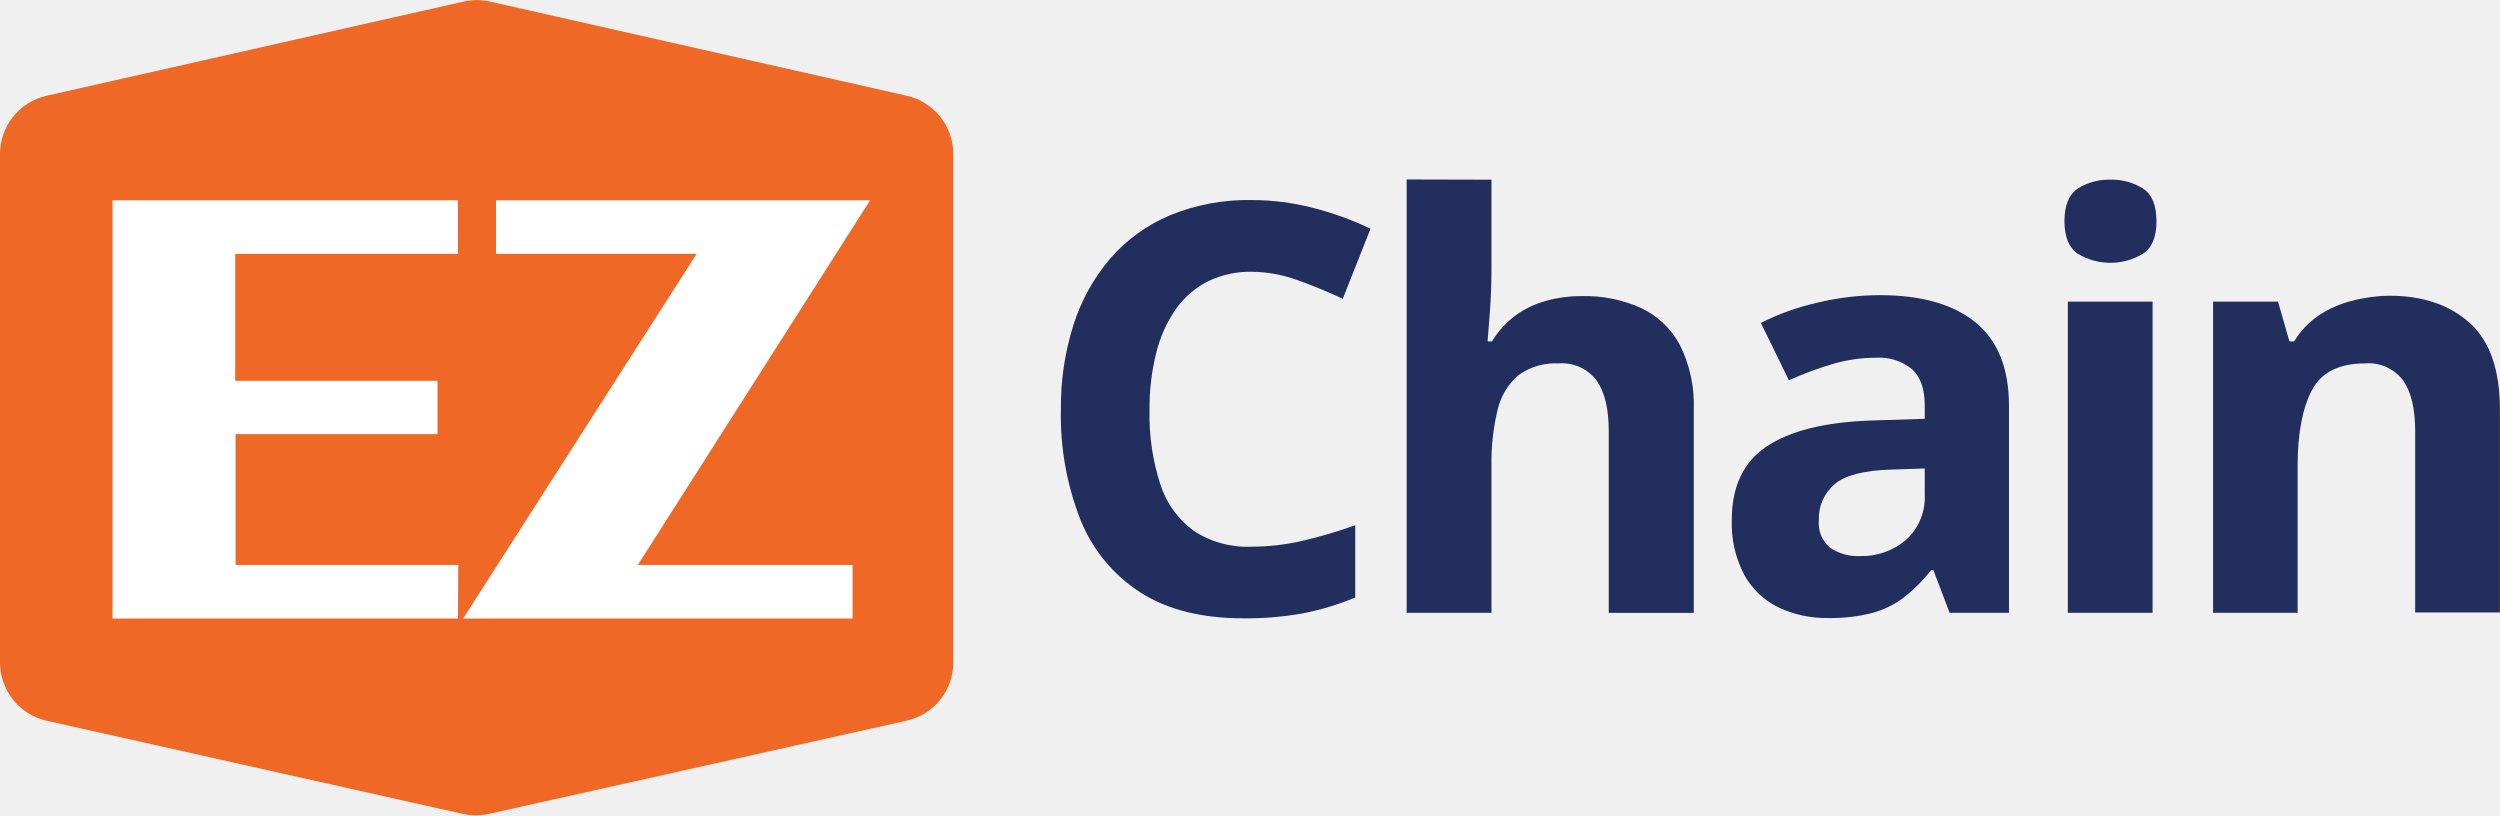
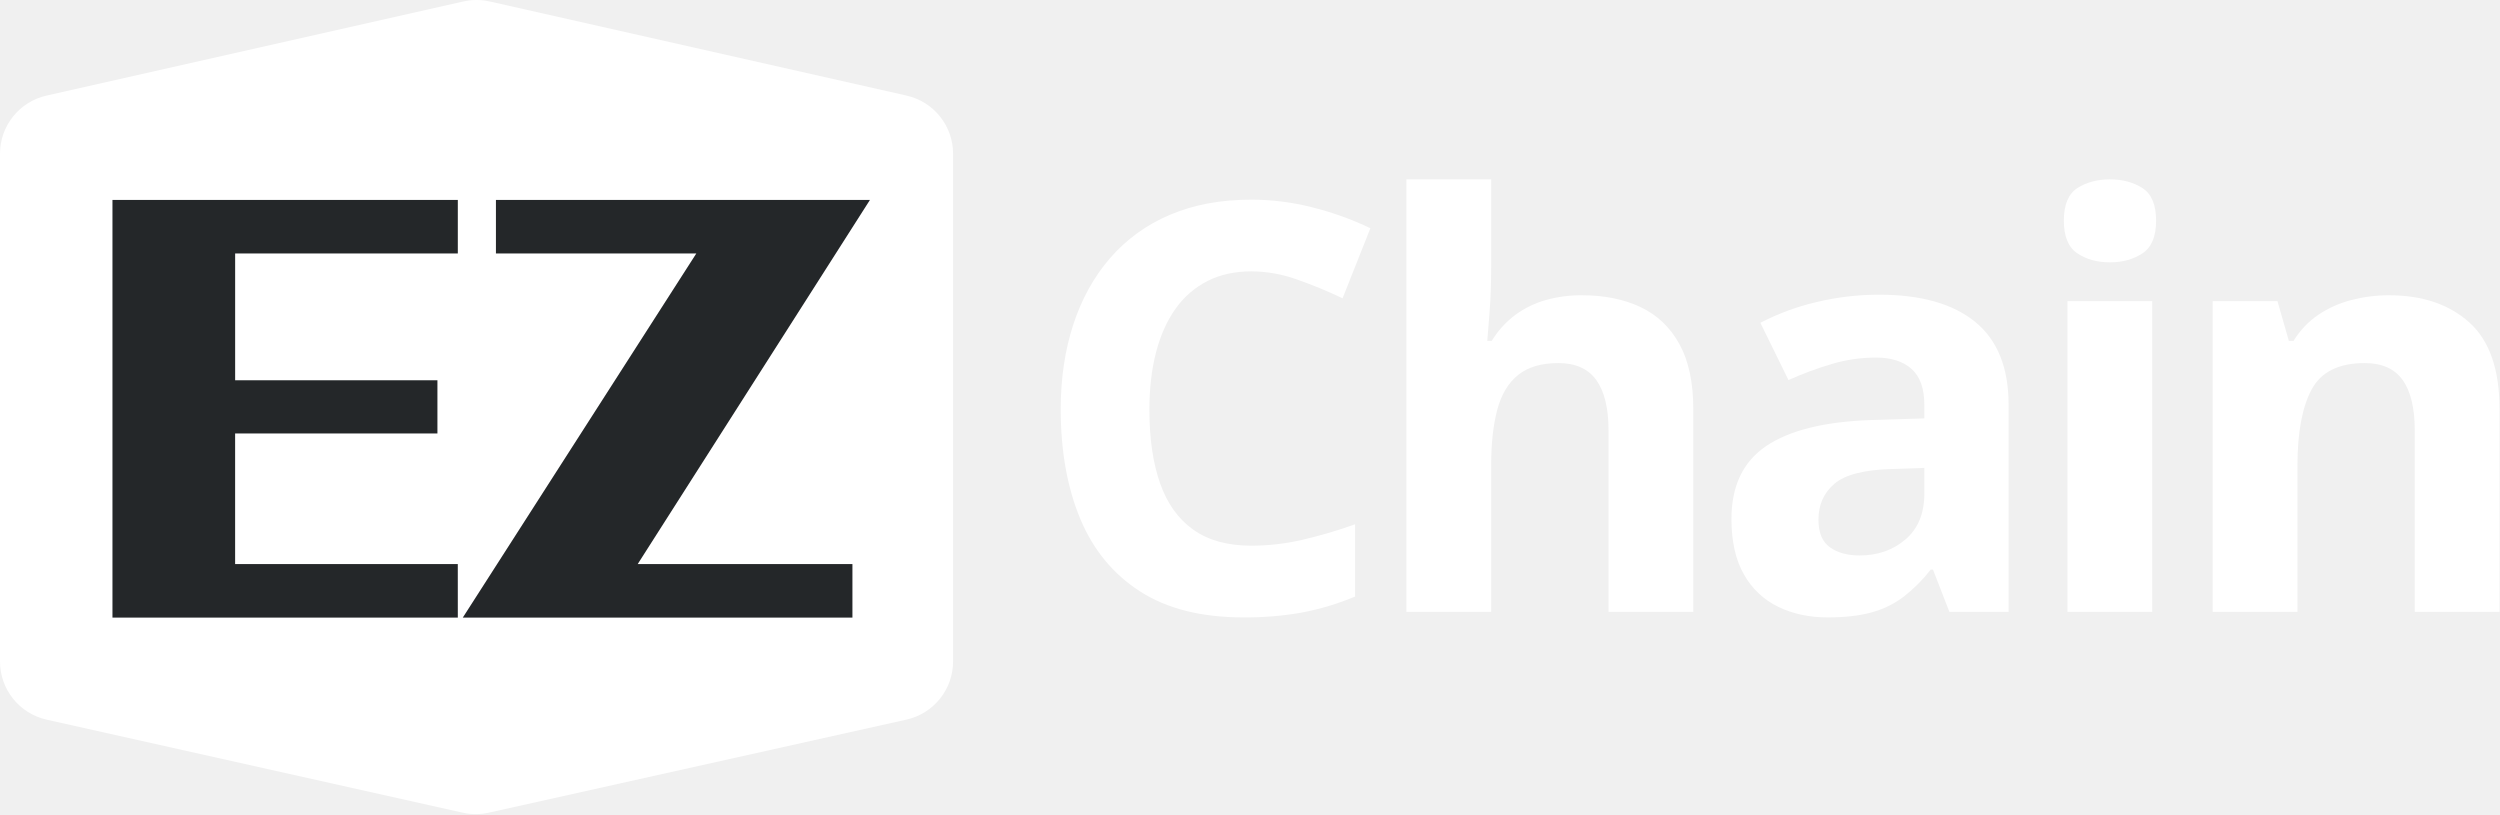
- <svg xmlns="http://www.w3.org/2000/svg" width="2223" height="725" viewBox="0 0 2223 725" fill="none">
-   <path d="M1112.97 241.645C1099.51 241.396 1086.17 244.322 1074.05 250.186C1062.69 255.96 1052.91 264.426 1045.57 274.845C1037.42 286.614 1031.51 299.783 1028.13 313.696C1023.95 330.494 1021.95 347.759 1022.16 365.069C1021.66 387.263 1024.89 409.384 1031.72 430.505C1036.93 447.072 1047.26 461.554 1061.22 471.86C1076.53 481.932 1094.61 486.921 1112.91 486.116C1127.75 486.083 1142.55 484.425 1157.03 481.171C1173.31 477.401 1189.35 472.684 1205.07 467.044V531.26C1189.88 537.645 1174.06 542.422 1157.87 545.516C1140.66 548.544 1123.2 549.984 1105.73 549.819C1068.44 549.819 1037.83 542.113 1013.89 526.701C989.81 511.167 971.178 488.492 960.593 461.842C948.516 430.818 942.654 397.717 943.341 364.426C943.042 338.91 946.787 313.507 954.436 289.165C961.279 267.472 972.377 247.365 987.08 230.022C1001.6 213.252 1019.8 200.066 1040.25 191.492C1063.29 182.043 1088.02 177.41 1112.91 177.879C1131.12 177.899 1149.26 180.185 1166.91 184.686C1184.74 189.176 1202.08 195.436 1218.67 203.372L1193.98 265.726C1180.68 259.413 1167.07 253.797 1153.19 248.902C1140.28 244.247 1126.69 241.794 1112.97 241.645Z" fill="#222E5E" />
-   <path d="M1326.22 159.77V238.178C1326.22 251.92 1325.75 264.956 1324.81 277.285C1323.91 289.679 1323.21 298.412 1322.76 303.55H1326.67C1332.15 294.499 1339.34 286.604 1347.83 280.303C1356.02 274.45 1365.19 270.102 1374.9 267.46C1385.34 264.604 1396.13 263.2 1406.96 263.286C1424.91 262.881 1442.72 266.479 1459.1 273.818C1473.89 280.742 1486.04 292.278 1493.74 306.696C1502.64 324.615 1506.9 344.491 1506.11 364.491V544.938H1430.5V383.242C1430.5 363.463 1426.91 348.501 1419.66 338.291C1415.77 333.141 1410.64 329.054 1404.76 326.406C1398.88 323.758 1392.42 322.633 1385.99 323.135C1373.19 322.432 1360.53 326.15 1350.14 333.667C1340.79 341.712 1334.29 352.57 1331.61 364.619C1327.71 380.955 1325.9 397.722 1326.22 414.515V544.874H1250.8V159.577L1326.22 159.77Z" fill="#222E5E" />
-   <path d="M1671.45 262.451C1708.52 262.451 1736.93 270.543 1756.68 286.725C1776.44 302.907 1786.34 327.502 1786.38 360.509V544.874H1733.6L1719.17 506.986H1717.18C1710.11 516.03 1701.97 524.18 1692.94 531.26C1684.45 537.683 1674.8 542.394 1664.52 545.131C1651.76 548.329 1638.62 549.819 1625.47 549.562C1610.32 549.815 1595.32 546.608 1581.6 540.186C1568.7 533.95 1558.04 523.881 1551.07 511.353C1543.11 496.173 1539.26 479.169 1539.91 462.035C1539.91 432.624 1550.22 410.962 1570.82 397.048C1591.43 383.135 1622.32 375.429 1663.5 373.931L1711.47 372.389V360.317C1711.47 345.74 1707.69 335.144 1700.12 328.209C1691.19 320.992 1679.89 317.374 1668.44 318.062C1655.15 318.065 1641.93 319.99 1629.19 323.778C1616.05 327.698 1603.19 332.504 1590.71 338.162L1565.76 287.11C1581.39 279.252 1597.9 273.302 1614.95 269.387C1633.44 264.822 1652.41 262.493 1671.45 262.451ZM1711.47 416.57L1682.29 417.533C1657.92 418.175 1640.99 422.457 1631.5 430.377C1626.84 434.291 1623.15 439.22 1620.69 444.785C1618.23 450.35 1617.08 456.405 1617.32 462.485C1616.85 467.112 1617.53 471.785 1619.3 476.086C1621.07 480.388 1623.87 484.186 1627.46 487.144C1635.26 492.339 1644.52 494.904 1653.88 494.464C1668.82 494.887 1683.39 489.764 1694.8 480.08C1700.45 474.957 1704.89 468.628 1707.77 461.559C1710.66 454.49 1711.92 446.862 1711.47 439.238V416.57Z" fill="#222E5E" />
-   <path d="M1876.49 159.77C1886.68 159.48 1896.73 162.181 1905.41 167.54C1913.49 172.763 1917.53 182.459 1917.53 196.63C1917.53 210.8 1913.49 220.497 1905.41 225.72C1896.68 230.935 1886.71 233.688 1876.55 233.688C1866.39 233.688 1856.42 230.935 1847.69 225.72C1839.69 220.326 1835.7 210.629 1835.7 196.63C1835.7 182.631 1839.69 172.934 1847.69 167.54C1856.32 162.184 1866.33 159.482 1876.49 159.77ZM1914.07 268.167V544.874H1838.71V268.167H1914.07Z" fill="#222E5E" />
-   <path d="M2124.81 262.965C2154.25 262.965 2178.04 270.992 2196 287.11C2213.96 303.228 2222.94 328.979 2222.94 364.17V544.617H2147.58V383.242C2147.58 363.463 2143.99 348.501 2136.87 338.29C2132.96 333.122 2127.82 329.023 2121.91 326.374C2116 323.725 2109.52 322.611 2103.07 323.135C2080.05 323.135 2064.27 330.97 2055.87 346.703C2047.47 362.436 2043.04 385.232 2043.04 414.515V544.874H1967.88V268.166H2025.6L2035.73 303.55H2039.96C2045.56 294.284 2053.11 286.351 2062.09 280.303C2071.08 274.378 2081.01 270.035 2091.46 267.46C2102.35 264.579 2113.55 263.069 2124.81 262.965Z" fill="#222E5E" />
-   <path d="M412.443 1.349L41.302 85.151C29.578 87.814 19.106 94.387 11.602 103.79C4.098 113.194 0.007 124.872 0 136.909V589.119C0.025 601.17 4.139 612.856 11.666 622.26C19.194 631.663 29.689 638.228 41.43 640.877L411.546 723.716C419.148 725.417 427.031 725.417 434.634 723.716L806.224 640.813C817.982 638.196 828.497 631.64 836.03 622.229C843.563 612.818 847.664 601.115 847.654 589.054V136.909C847.659 124.869 843.572 113.185 836.066 103.779C828.56 94.373 818.081 87.803 806.352 85.151L435.532 1.349C427.929 -0.347 420.046 -0.347 412.443 1.349Z" fill="#EF6825" />
-   <path d="M407.184 550.011H100.048V178.071H407.184V225.72H209.14V338.612H389.035V386.003H209.46V502.363H407.505L407.184 550.011Z" fill="white" />
-   <path d="M773.708 178.071L567.133 502.363H758.123V550.011H411.802L619.467 225.72H441.047V178.071H773.708Z" fill="white" />
+ <svg xmlns="http://www.w3.org/2000/svg" width="2223" height="724" viewBox="0 0 2223 724" fill="none">
+   <g clip-path="url(#clip0_886_8526)">
+     <path d="M1112.75 241.29C1098.08 241.29 1085.11 244.133 1073.82 249.82C1062.47 255.559 1052.71 264.005 1045.39 274.41C1037.73 285.123 1031.92 298.057 1027.97 313.21C1024.02 328.363 1022.04 345.42 1022.04 364.38C1022.04 389.92 1025.21 411.71 1031.55 429.75C1037.89 447.79 1047.74 461.547 1061.09 471.02C1074.42 480.5 1091.64 485.237 1112.74 485.23C1127.58 485.213 1142.38 483.556 1156.86 480.29C1173.15 476.548 1189.2 471.843 1204.93 466.2V530.46C1189.73 536.823 1173.91 541.585 1157.72 544.67C1140.51 547.706 1123.05 549.155 1105.57 549C1068.33 549 1037.72 541.297 1013.75 525.89C989.777 510.483 972.023 488.9 960.49 461.14C948.963 433.373 943.197 400.953 943.19 363.88C943.19 336.547 946.9 311.5 954.32 288.74C961.74 265.98 972.613 246.29 986.94 229.67C1001.45 212.904 1019.64 199.712 1040.08 191.12C1061.17 182.06 1085.39 177.527 1112.74 177.52C1130.95 177.555 1149.09 179.839 1166.74 184.32C1184.59 188.769 1201.95 195.011 1218.54 202.95L1193.82 265.24C1180.54 258.907 1166.93 253.296 1153.04 248.43C1140.11 243.792 1126.49 241.378 1112.75 241.29V241.29Z" fill="white" />
+     <path d="M1325.95 159.48V237.83C1325.95 251.51 1325.5 264.527 1324.59 276.88C1323.68 289.233 1322.98 297.967 1322.49 303.08H1326.49C1331.96 294.039 1339.14 286.149 1347.62 279.85C1355.79 273.907 1364.96 269.471 1374.69 266.75C1385.07 263.883 1395.8 262.47 1406.57 262.55C1426.51 262.55 1443.89 266.05 1458.72 273.05C1473.55 280.05 1485.08 291.007 1493.32 305.92C1501.56 320.84 1505.68 340.173 1505.68 363.92V544.06H1430.3V382.67C1430.3 362.89 1426.67 347.977 1419.42 337.93C1412.17 327.883 1400.96 322.857 1385.81 322.85C1370.65 322.85 1358.7 326.353 1349.97 333.36C1341.24 340.367 1335.04 350.663 1331.39 364.25C1327.76 377.85 1325.94 394.45 1325.95 414.05V544.05H1250.56V159.48H1325.95Z" fill="white" />
+     <path d="M1671.13 262.05C1708.2 262.05 1736.62 270.123 1756.39 286.27C1776.16 302.417 1786.05 326.977 1786.05 359.95V544.06H1733.39L1718.81 506.49H1716.81C1709.76 515.525 1701.63 523.66 1692.59 530.71C1684.09 537.099 1674.44 541.797 1664.17 544.55C1653.45 547.523 1640.43 549.007 1625.11 549C1608.8 549 1594.18 545.87 1581.25 539.61C1568.35 533.388 1557.69 523.333 1550.72 510.82C1543.31 497.88 1539.61 481.443 1539.6 461.51C1539.6 432.177 1549.9 410.55 1570.49 396.63C1591.08 382.71 1621.98 375.007 1663.18 373.52L1711.12 372.04V359.95C1711.12 345.45 1707.33 334.82 1699.76 328.06C1692.19 321.3 1681.65 317.93 1668.16 317.95C1654.85 317.945 1641.62 319.862 1628.86 323.64C1615.7 327.53 1602.82 332.311 1590.31 337.95L1565.31 287.03C1580.93 278.93 1597.49 272.791 1614.62 268.75C1633.12 264.255 1652.09 262.006 1671.13 262.05V262.05ZM1711.13 416.05L1681.97 417.05C1657.58 417.717 1640.65 422.083 1631.18 430.15C1621.71 438.217 1616.97 448.843 1616.97 462.03C1616.97 473.57 1620.35 481.767 1627.1 486.62C1633.85 491.473 1642.67 493.907 1653.55 493.92C1669.69 493.92 1683.32 489.14 1694.45 479.58C1705.58 470.02 1711.14 456.427 1711.13 438.8V416.05Z" fill="white" />
+     <path d="M1876.17 159.48C1887.37 159.48 1897.01 162.077 1905.09 167.27C1913.17 172.463 1917.21 182.13 1917.2 196.27C1917.2 210.27 1913.16 219.937 1905.09 225.27C1897.02 230.603 1887.38 233.27 1876.17 233.27C1864.8 233.27 1855.14 230.603 1847.17 225.27C1839.2 219.937 1835.2 210.27 1835.17 196.27C1835.17 182.097 1839.17 172.43 1847.17 167.27C1855.17 162.11 1864.84 159.513 1876.17 159.48ZM1913.74 267.74V544.06H1838.39V267.74H1913.74Z" fill="white" />
+     <path d="M2124.46 262.55C2153.95 262.55 2177.67 270.58 2195.64 286.64C2213.61 302.7 2222.59 328.446 2222.58 363.88V544.06H2147.2V382.67C2147.2 362.89 2143.62 347.976 2136.45 337.93C2129.28 327.883 2118.04 322.856 2102.71 322.85C2079.64 322.85 2063.9 330.676 2055.5 346.33C2047.1 361.983 2042.9 384.556 2042.9 414.05V544.05H1967.52V267.74H2025.11L2035.24 303.08H2039.44C2045.07 293.843 2052.61 285.921 2061.56 279.85C2070.54 273.837 2080.49 269.406 2090.97 266.75C2101.91 263.931 2113.16 262.519 2124.46 262.55V262.55Z" fill="white" />
+     <path d="M412.09 1.3L41.3 85.02C29.579 87.673 19.107 94.231 11.603 103.617C4.099 113.004 0.007 124.662 0 136.68V588.2C0.005 600.235 4.106 611.91 11.629 621.305C19.151 630.699 29.647 637.254 41.39 639.89L411.46 722.63C419.06 724.326 426.94 724.326 434.54 722.63L806.04 639.86C817.794 637.233 828.302 630.681 835.835 621.284C843.367 611.887 847.475 600.204 847.48 588.16V136.68C847.473 124.664 843.383 113.007 835.881 103.62C828.379 94.234 817.909 87.675 806.19 85.02L435.39 1.3C427.72 -0.435 419.76 -0.435 412.09 1.3Z" fill="white" />
+     <path d="M407.09 549.17H100V177.77H407.09V225.37H209.09V338.12H388.96V385.43H209.07V501.58H407.07L407.09 549.17Z" fill="#242729" />
+     <path d="M773.56 177.77L567.04 501.58H757.98V549.17H411.51L619.17 225.37H440.98V177.77H773.56Z" fill="#242729" />
+   </g>
+   <defs>
+     <clipPath id="clip0_886_8526">
+       <rect width="2222.58" height="723.91" fill="white" />
+     </clipPath>
+   </defs>
</svg>
